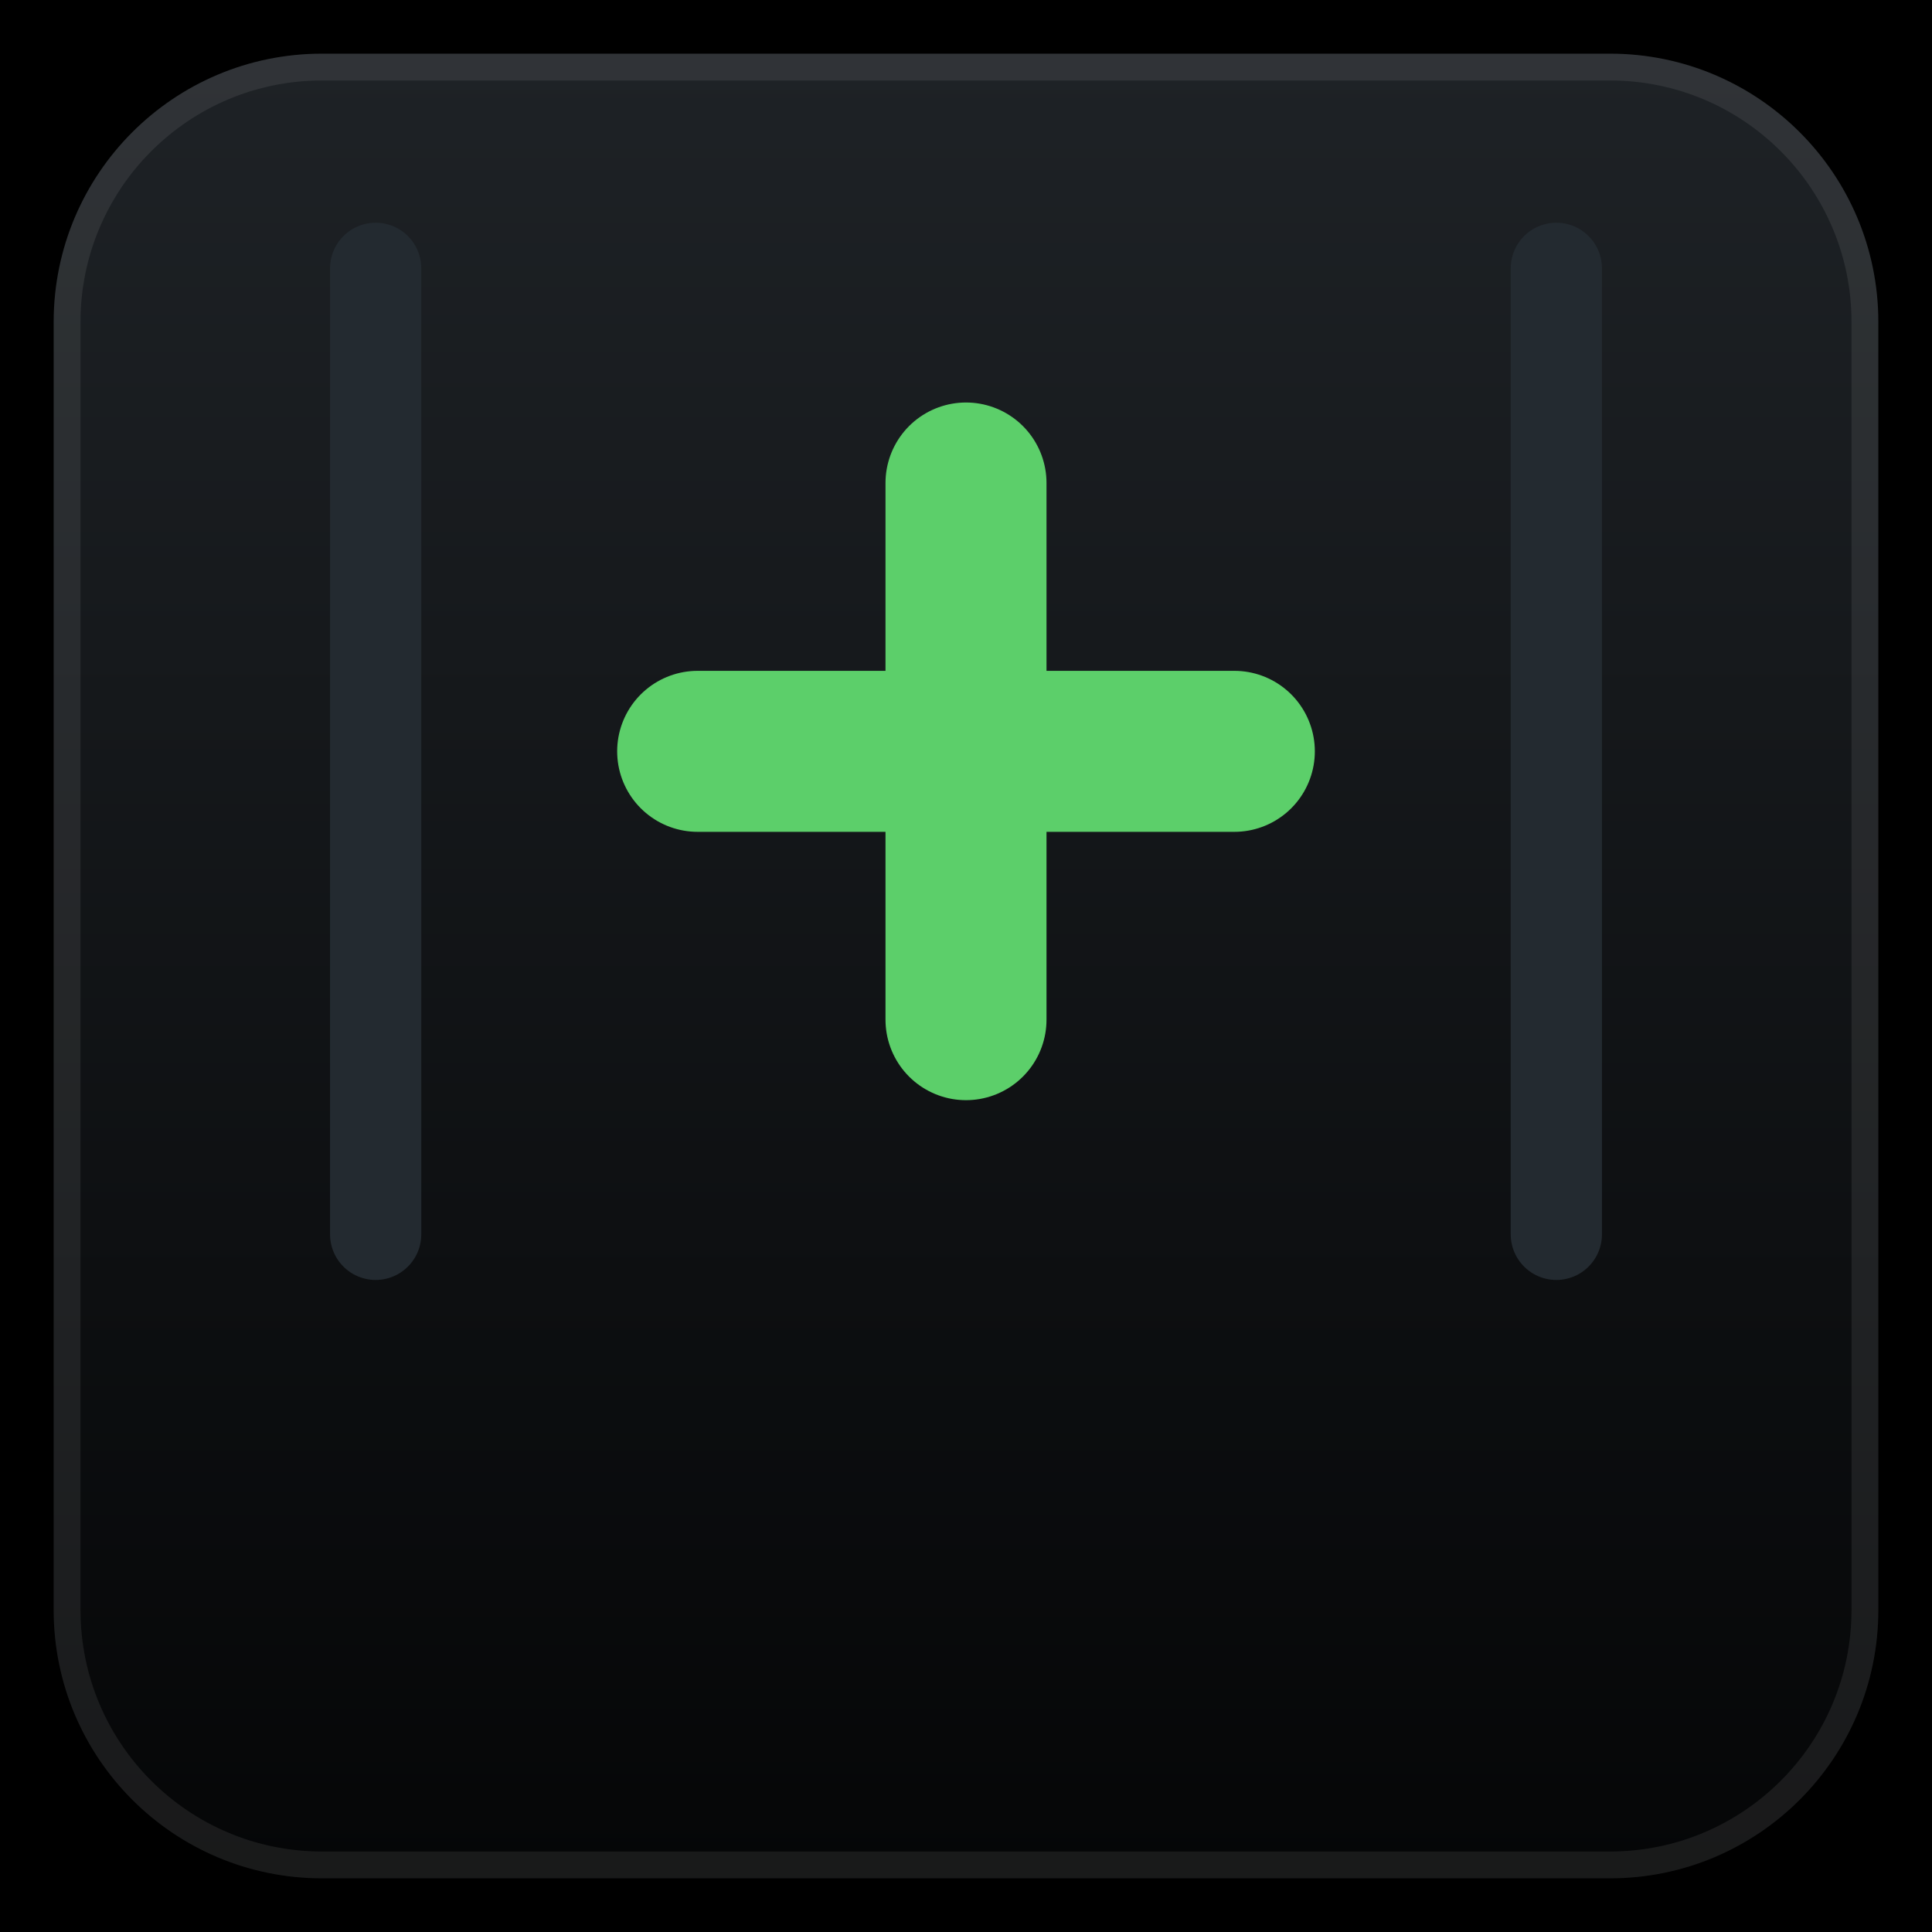
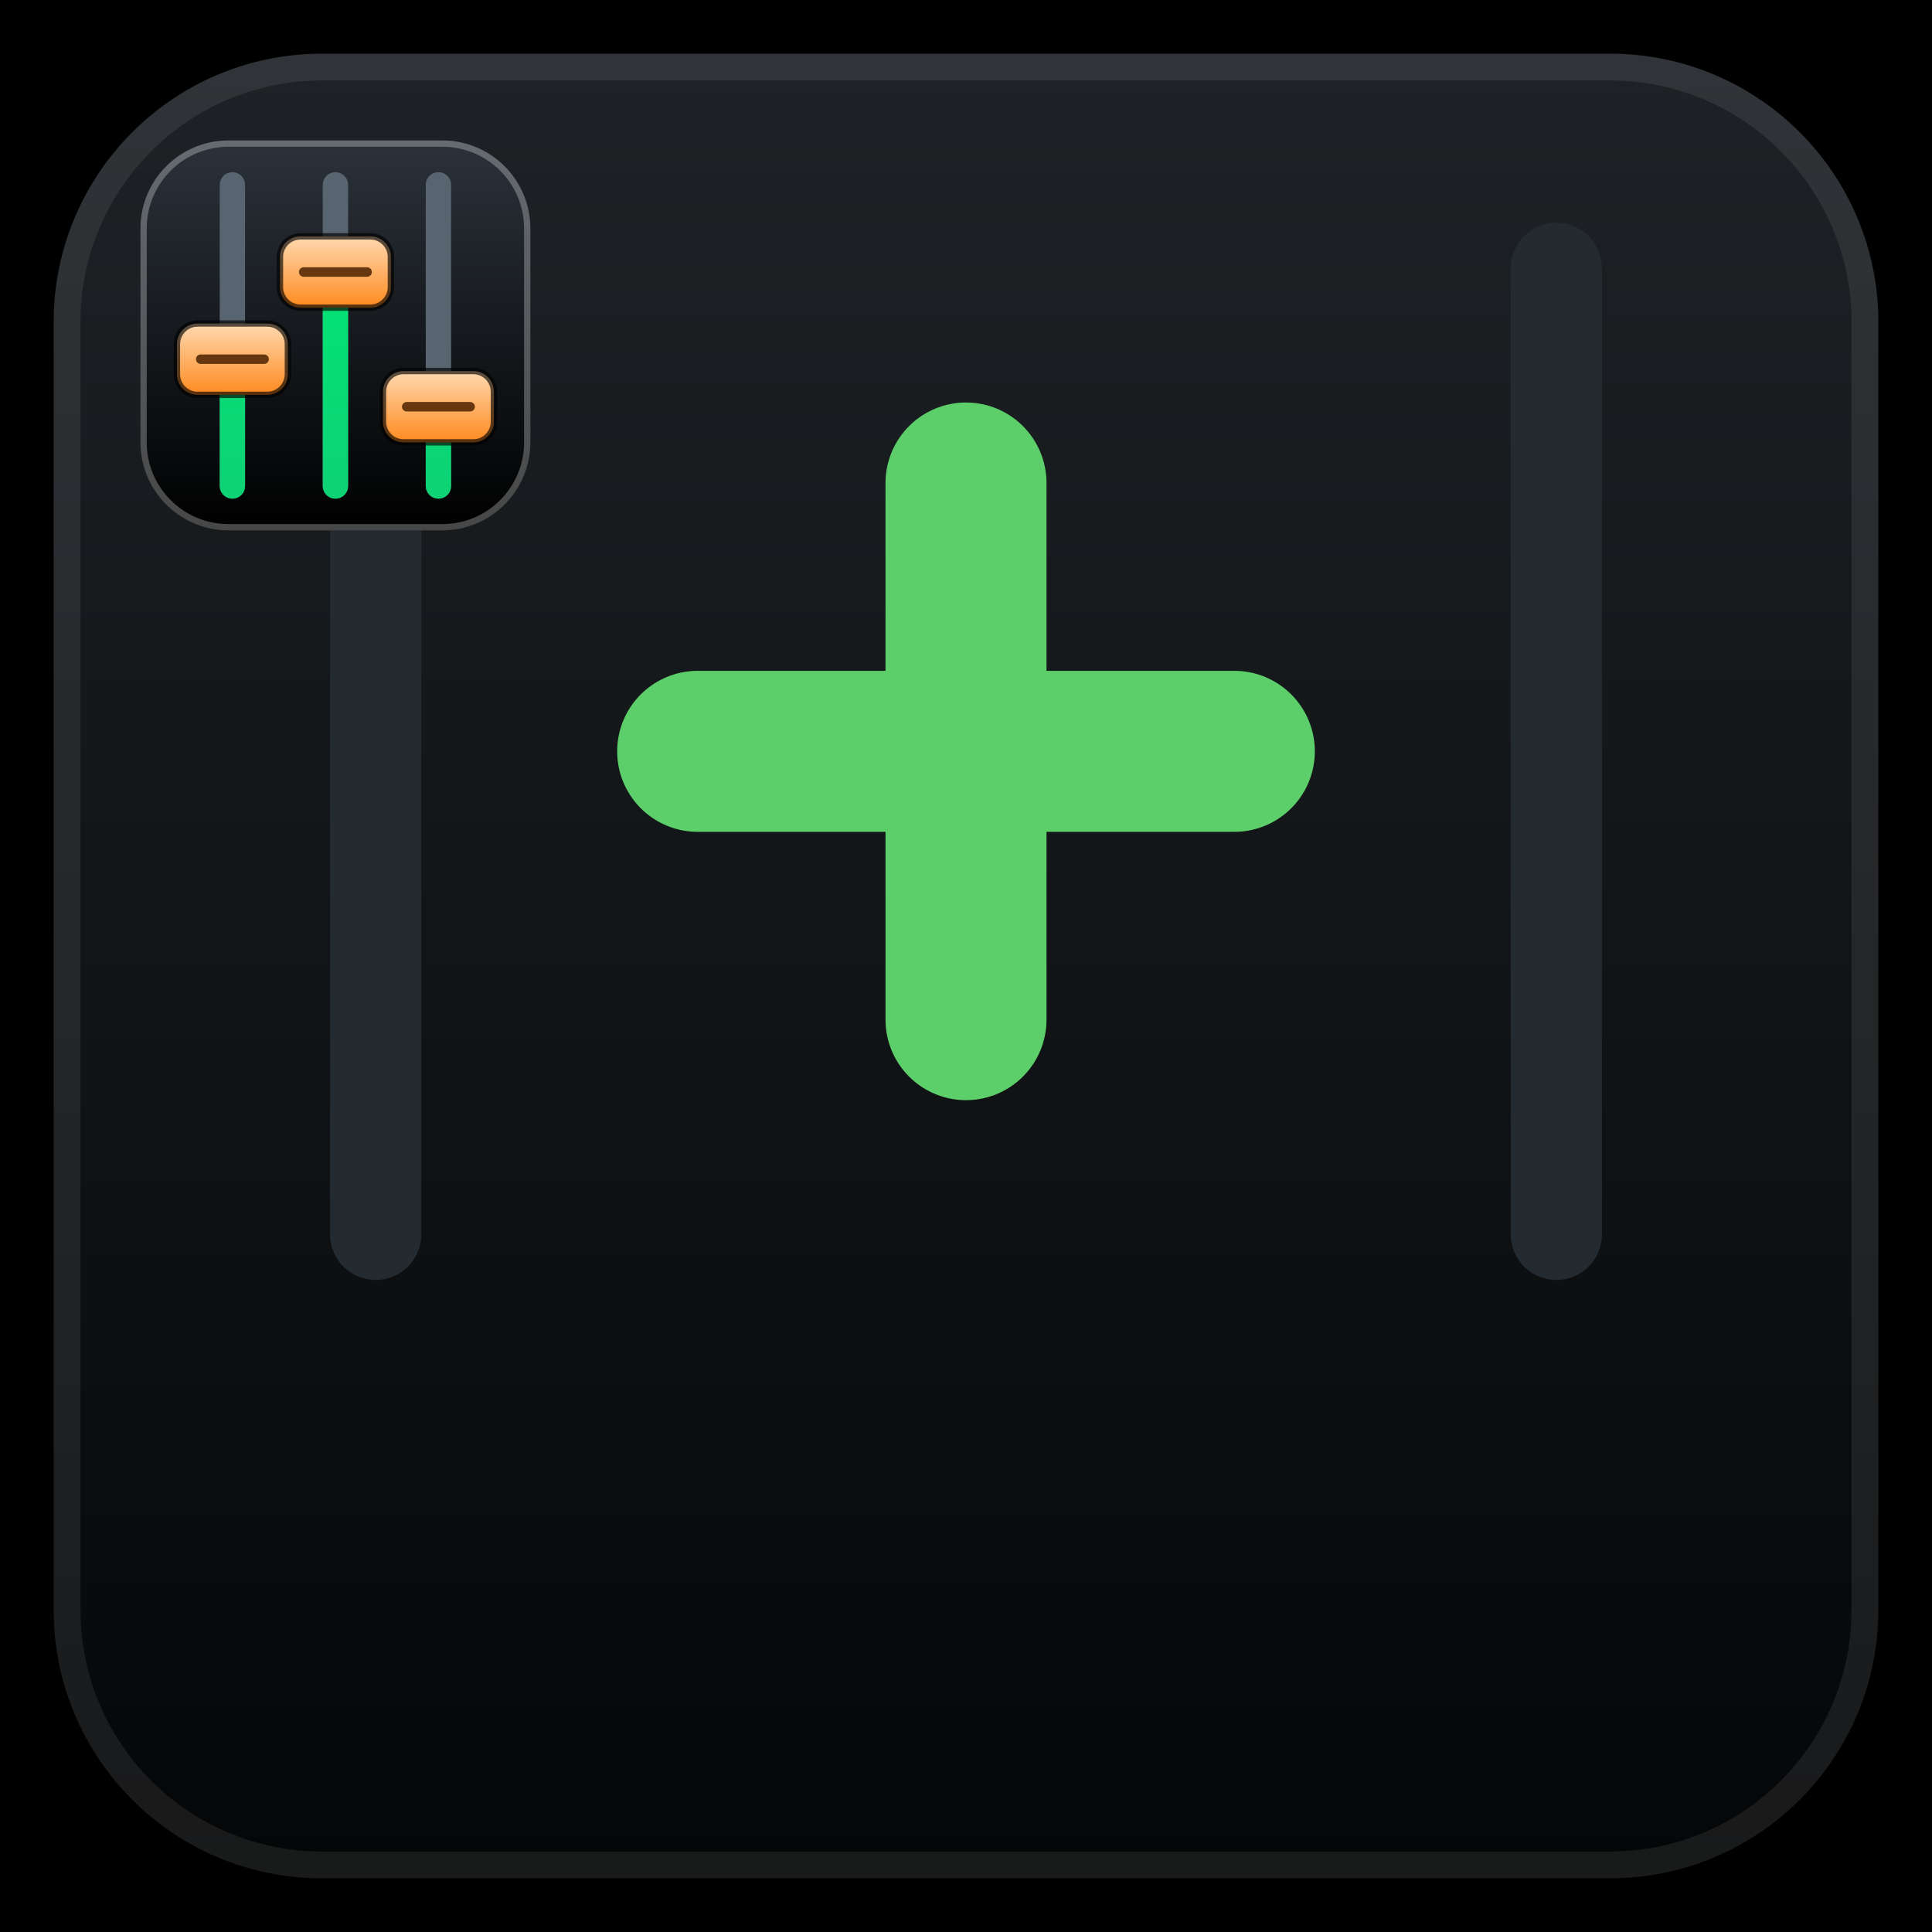
<svg xmlns="http://www.w3.org/2000/svg" viewBox="0 0 72 72" width="144" height="144">
  <defs>
    <linearGradient id="bg" x1="0" y1="0" x2="0" y2="1">
      <stop offset="0" stop-color="#1e2226" />
      <stop offset="1" stop-color="#050607" />
    </linearGradient>
    <linearGradient id="cap" x1="0" y1="0" x2="0" y2="1">
      <stop offset="0" stop-color="#ffc49f" />
      <stop offset="1" stop-color="#c65f27" />
    </linearGradient>
    <radialGradient id="glow" cx="0.5" cy="0.4" r="0.7">
      <stop offset="0" stop-color="#5ccf6a" stop-opacity="0.28" />
      <stop offset="1" stop-color="#5ccf6a" stop-opacity="0" />
    </radialGradient>
  </defs>
  <rect width="72" height="72" fill="#000" />
  <rect x="2" y="2" width="68" height="68" rx="10" fill="url(#bg)" />
  <rect x="2.5" y="2.5" width="67" height="67" rx="9.5" fill="none" stroke="#ffffff" stroke-opacity="0.08" />
  <line x1="14" y1="10" x2="14" y2="46" stroke="#232a30" stroke-width="3.4" stroke-linecap="round" />
  <line x1="58" y1="10" x2="58" y2="46" stroke="#232a30" stroke-width="3.4" stroke-linecap="round" />
  <line x1="26" y1="28" x2="46" y2="28" stroke="#5ccf6a" stroke-width="6" stroke-linecap="round" />
  <line x1="36" y1="18" x2="36" y2="38" stroke="#5ccf6a" stroke-width="6" stroke-linecap="round" />
+   <svg x="5" y="5" width="15" height="15" viewBox="0 0 64 64">
+     <defs>
+       <linearGradient id="lg-bg" x1="0" y1="0" x2="0" y2="1">
+         <stop offset="0" stop-color="#2b323a" />
+         <stop offset="1" stop-color="#000000" />
+       </linearGradient>
+       <linearGradient id="lg-cap" x1="0" y1="0" x2="0" y2="1">
+         <stop offset="0" stop-color="#ffd9b0" />
+         <stop offset="1" stop-color="#ff8a1f" />
+       </linearGradient>
+       <linearGradient id="lg-signal" gradientUnits="userSpaceOnUse" x1="0" y1="20" x2="0" y2="51">
+         <stop offset="0" stop-color="#00e676" />
+         <stop offset="1" stop-color="#00e676" stop-opacity="0.85" />
+       </linearGradient>
+     </defs>
+     <rect x="1" y="1" width="62" height="62" rx="14" fill="url(#lg-bg)" />
+     <rect x="1.5" y="1.5" width="61" height="61" rx="13.5" fill="none" stroke="#fff" stroke-opacity="0.28" />
+     <g transform="translate(32 32) scale(1.26) translate(-32 -32)">
+       <g stroke-width="3.2" stroke-linecap="round">
+         <line x1="19" y1="13" x2="19" y2="51" stroke="#58646f" />
+         <line x1="32" y1="13" x2="32" y2="51" stroke="#58646f" />
+         <line x1="45" y1="13" x2="45" y2="51" stroke="#58646f" />
+         <line x1="19" y1="35" x2="19" y2="51" stroke="url(#lg-signal)" />
+         <line x1="32" y1="24" x2="32" y2="51" stroke="url(#lg-signal)" />
+         <line x1="45" y1="41" x2="45" y2="51" stroke="url(#lg-signal)" />
+       </g>
+       <g fill="url(#lg-cap)" stroke="#000" stroke-opacity="0.65" stroke-width="0.8">
+         <rect x="12" y="30.5" width="14" height="9" rx="2.6" />
+         <rect x="25" y="19.5" width="14" height="9" rx="2.6" />
+         <rect x="38" y="36.5" width="14" height="9" rx="2.6" />
+       </g>
+       <g stroke="#4d2200" stroke-opacity="0.85" stroke-width="1.2" stroke-linecap="round">
+         <line x1="15" y1="35" x2="23" y2="35" />
+         <line x1="28" y1="24" x2="36" y2="24" />
+         <line x1="41" y1="41" x2="49" y2="41" />
+       </g>
+     </g>
+   </svg>
</svg>
